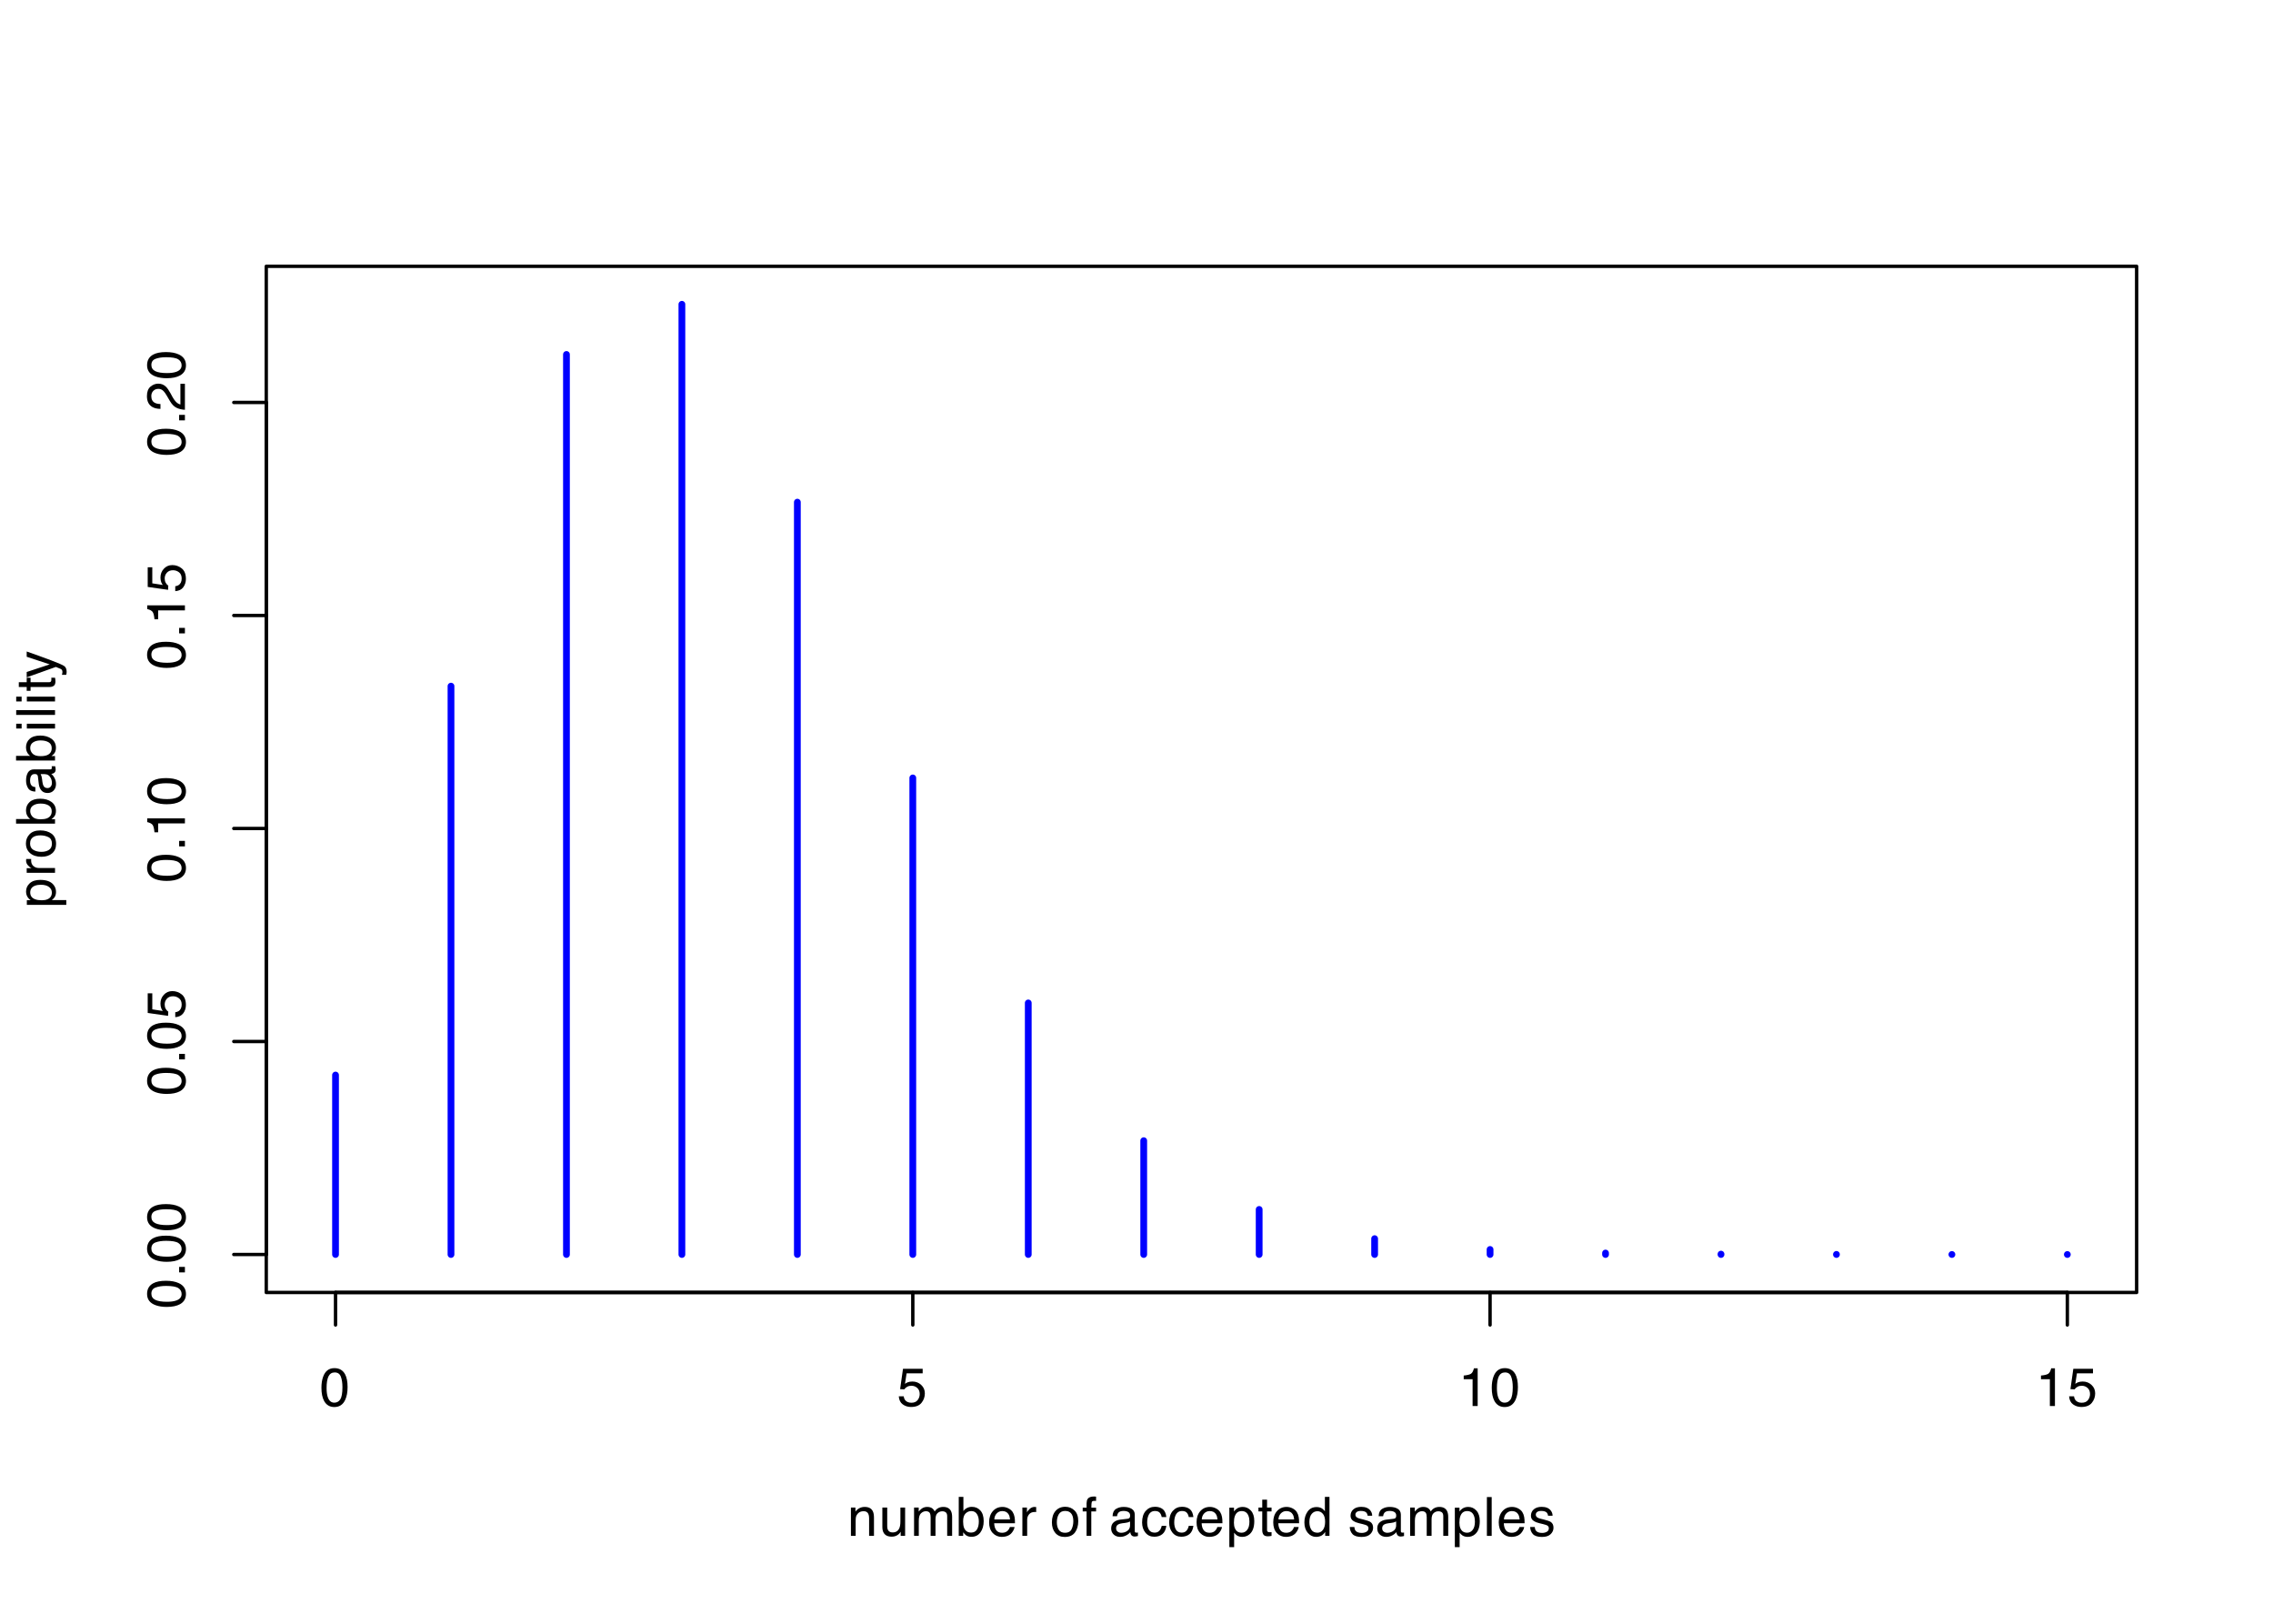
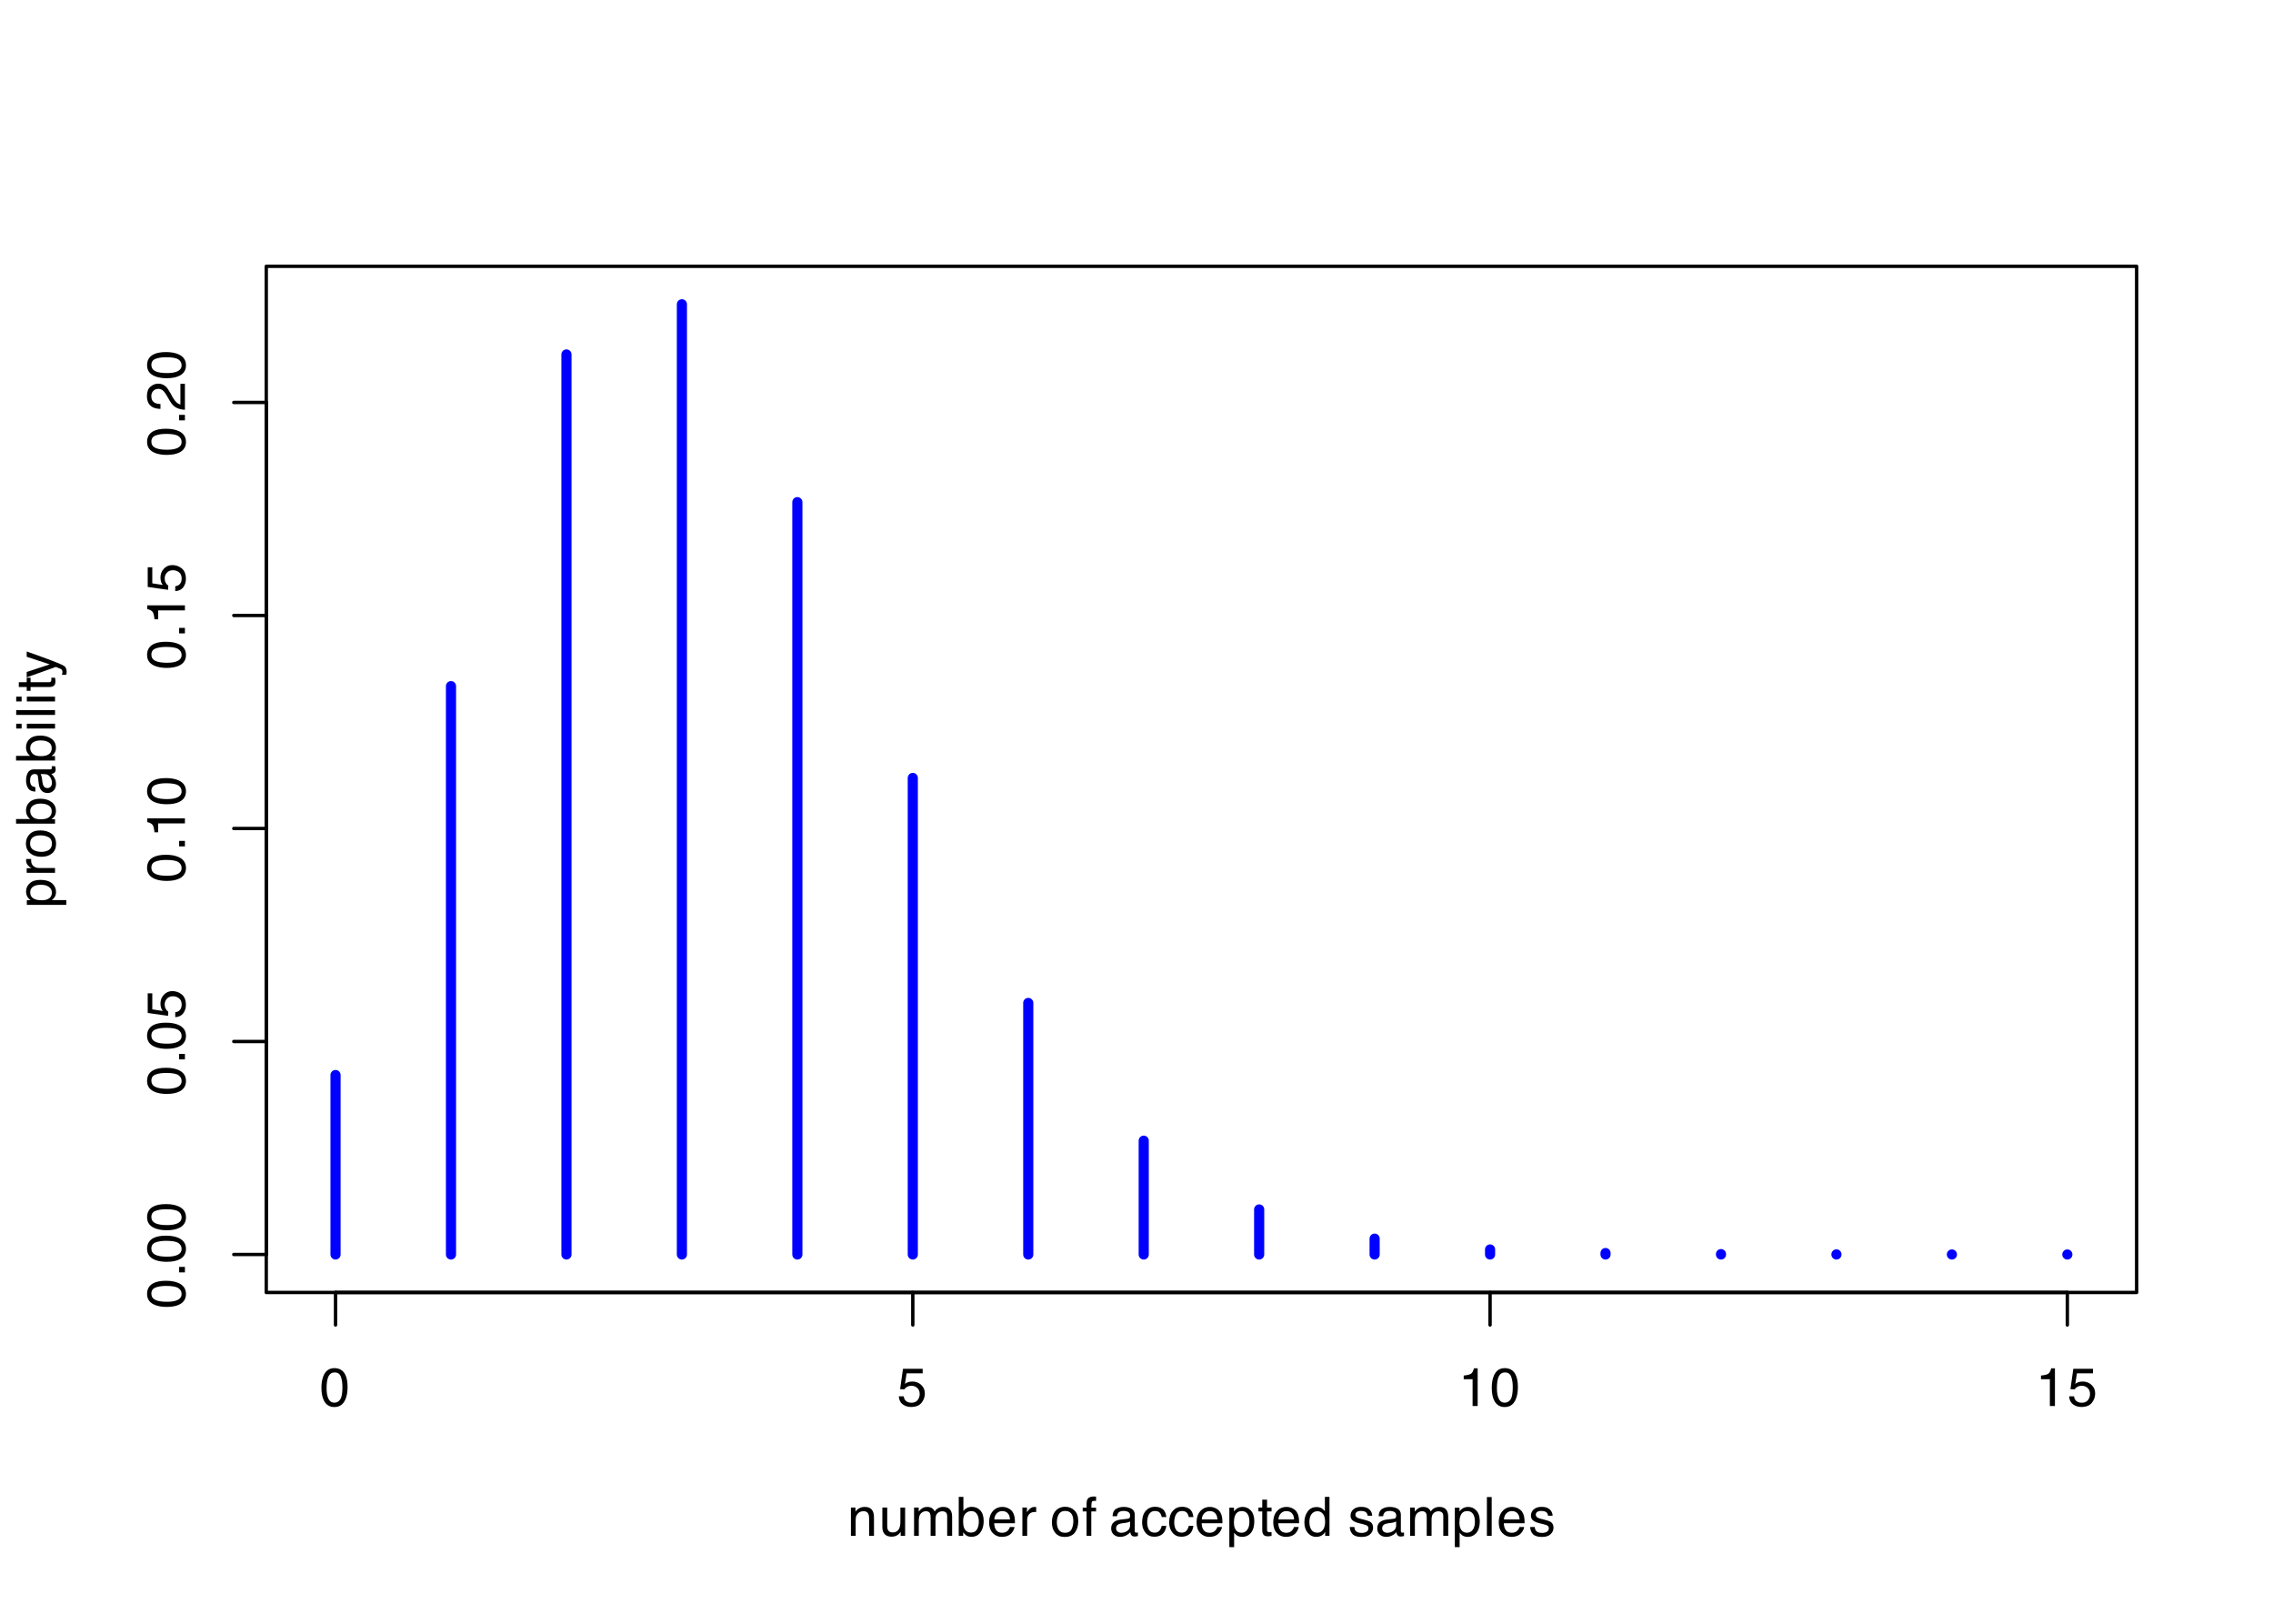
<svg xmlns="http://www.w3.org/2000/svg" xmlns:xlink="http://www.w3.org/1999/xlink" width="504" height="360" viewBox="0 0 504 360">
  <defs>
    <g>
      <g id="glyph-0-0">
        <path d="M 0.391 0 L 0.391 -8.609 L 7.219 -8.609 L 7.219 0 Z M 6.141 -1.078 L 6.141 -7.531 L 1.469 -7.531 L 1.469 -1.078 Z M 6.141 -1.078 " />
      </g>
      <g id="glyph-0-1">
        <path d="M 3.25 -8.391 C 4.332 -8.391 5.117 -7.941 5.609 -7.047 C 5.984 -6.359 6.172 -5.41 6.172 -4.203 C 6.172 -3.066 6 -2.125 5.656 -1.375 C 5.164 -0.301 4.359 0.234 3.234 0.234 C 2.234 0.234 1.484 -0.203 0.984 -1.078 C 0.578 -1.816 0.375 -2.801 0.375 -4.031 C 0.375 -4.977 0.5 -5.797 0.75 -6.484 C 1.207 -7.754 2.039 -8.391 3.25 -8.391 Z M 3.234 -0.734 C 3.785 -0.734 4.223 -0.973 4.547 -1.453 C 4.867 -1.941 5.031 -2.848 5.031 -4.172 C 5.031 -5.117 4.91 -5.898 4.672 -6.516 C 4.441 -7.129 3.988 -7.438 3.312 -7.438 C 2.688 -7.438 2.227 -7.145 1.938 -6.562 C 1.656 -5.977 1.516 -5.117 1.516 -3.984 C 1.516 -3.129 1.609 -2.441 1.797 -1.922 C 2.078 -1.129 2.555 -0.734 3.234 -0.734 Z M 3.234 -0.734 " />
      </g>
      <g id="glyph-0-2">
        <path d="M 1.484 -2.141 C 1.555 -1.535 1.836 -1.117 2.328 -0.891 C 2.578 -0.773 2.863 -0.719 3.188 -0.719 C 3.812 -0.719 4.273 -0.914 4.578 -1.312 C 4.879 -1.707 5.031 -2.148 5.031 -2.641 C 5.031 -3.223 4.848 -3.676 4.484 -4 C 4.129 -4.32 3.703 -4.484 3.203 -4.484 C 2.836 -4.484 2.523 -4.41 2.266 -4.266 C 2.004 -4.129 1.785 -3.938 1.609 -3.688 L 0.688 -3.734 L 1.328 -8.25 L 5.688 -8.25 L 5.688 -7.234 L 2.125 -7.234 L 1.766 -4.906 C 1.961 -5.051 2.148 -5.16 2.328 -5.234 C 2.641 -5.359 3 -5.422 3.406 -5.422 C 4.176 -5.422 4.828 -5.172 5.359 -4.672 C 5.898 -4.18 6.172 -3.555 6.172 -2.797 C 6.172 -2.004 5.922 -1.301 5.422 -0.688 C 4.93 -0.082 4.148 0.219 3.078 0.219 C 2.398 0.219 1.797 0.023 1.266 -0.359 C 0.742 -0.742 0.453 -1.336 0.391 -2.141 Z M 1.484 -2.141 " />
      </g>
      <g id="glyph-0-3">
        <path d="M 1.156 -5.938 L 1.156 -6.75 C 1.914 -6.82 2.441 -6.945 2.734 -7.125 C 3.035 -7.301 3.266 -7.711 3.422 -8.359 L 4.25 -8.359 L 4.25 0 L 3.125 0 L 3.125 -5.938 Z M 1.156 -5.938 " />
      </g>
      <g id="glyph-0-4">
        <path d="M 0.781 -6.281 L 1.781 -6.281 L 1.781 -5.391 C 2.07 -5.754 2.383 -6.016 2.719 -6.172 C 3.051 -6.336 3.422 -6.422 3.828 -6.422 C 4.711 -6.422 5.312 -6.109 5.625 -5.484 C 5.801 -5.141 5.891 -4.656 5.891 -4.031 L 5.891 0 L 4.812 0 L 4.812 -3.953 C 4.812 -4.336 4.754 -4.645 4.641 -4.875 C 4.453 -5.27 4.113 -5.469 3.625 -5.469 C 3.375 -5.469 3.172 -5.441 3.016 -5.391 C 2.723 -5.305 2.469 -5.133 2.25 -4.875 C 2.07 -4.664 1.957 -4.453 1.906 -4.234 C 1.852 -4.016 1.828 -3.695 1.828 -3.281 L 1.828 0 L 0.781 0 Z M 3.25 -6.422 Z M 3.25 -6.422 " />
      </g>
      <g id="glyph-0-5">
        <path d="M 1.828 -6.281 L 1.828 -2.109 C 1.828 -1.785 1.879 -1.523 1.984 -1.328 C 2.172 -0.953 2.52 -0.766 3.031 -0.766 C 3.758 -0.766 4.258 -1.094 4.531 -1.75 C 4.676 -2.102 4.75 -2.582 4.75 -3.188 L 4.75 -6.281 L 5.797 -6.281 L 5.797 0 L 4.812 0 L 4.812 -0.922 C 4.676 -0.68 4.508 -0.484 4.312 -0.328 C 3.906 0.004 3.414 0.172 2.844 0.172 C 1.945 0.172 1.336 -0.129 1.016 -0.734 C 0.836 -1.047 0.75 -1.473 0.75 -2.016 L 0.75 -6.281 Z M 3.281 -6.422 Z M 3.281 -6.422 " />
      </g>
      <g id="glyph-0-6">
        <path d="M 0.781 -6.281 L 1.812 -6.281 L 1.812 -5.391 C 2.062 -5.691 2.289 -5.914 2.5 -6.062 C 2.844 -6.301 3.238 -6.422 3.688 -6.422 C 4.188 -6.422 4.586 -6.297 4.891 -6.047 C 5.055 -5.91 5.211 -5.703 5.359 -5.422 C 5.586 -5.766 5.859 -6.016 6.172 -6.172 C 6.492 -6.336 6.852 -6.422 7.25 -6.422 C 8.094 -6.422 8.664 -6.113 8.969 -5.5 C 9.133 -5.176 9.219 -4.734 9.219 -4.172 L 9.219 0 L 8.125 0 L 8.125 -4.359 C 8.125 -4.773 8.02 -5.062 7.812 -5.219 C 7.602 -5.375 7.348 -5.453 7.047 -5.453 C 6.629 -5.453 6.27 -5.312 5.969 -5.031 C 5.676 -4.758 5.531 -4.301 5.531 -3.656 L 5.531 0 L 4.453 0 L 4.453 -4.094 C 4.453 -4.52 4.398 -4.832 4.297 -5.031 C 4.141 -5.32 3.844 -5.469 3.406 -5.469 C 3.008 -5.469 2.645 -5.312 2.312 -5 C 1.988 -4.695 1.828 -4.141 1.828 -3.328 L 1.828 0 L 0.781 0 Z M 0.781 -6.281 " />
      </g>
      <g id="glyph-0-7">
        <path d="M 0.688 -8.641 L 1.719 -8.641 L 1.719 -5.516 C 1.945 -5.816 2.223 -6.047 2.547 -6.203 C 2.867 -6.359 3.219 -6.438 3.594 -6.438 C 4.375 -6.438 5.004 -6.164 5.484 -5.625 C 5.973 -5.094 6.219 -4.305 6.219 -3.266 C 6.219 -2.266 5.977 -1.438 5.5 -0.781 C 5.02 -0.125 4.352 0.203 3.5 0.203 C 3.02 0.203 2.617 0.086 2.297 -0.141 C 2.098 -0.285 1.891 -0.504 1.672 -0.797 L 1.672 0 L 0.688 0 Z M 3.438 -0.734 C 4.008 -0.734 4.438 -0.957 4.719 -1.406 C 5 -1.863 5.141 -2.461 5.141 -3.203 C 5.141 -3.867 5 -4.414 4.719 -4.844 C 4.438 -5.281 4.02 -5.5 3.469 -5.5 C 2.988 -5.5 2.566 -5.32 2.203 -4.969 C 1.836 -4.613 1.656 -4.023 1.656 -3.203 C 1.656 -2.617 1.727 -2.141 1.875 -1.766 C 2.156 -1.078 2.676 -0.734 3.438 -0.734 Z M 3.438 -0.734 " />
      </g>
      <g id="glyph-0-8">
        <path d="M 3.391 -6.422 C 3.836 -6.422 4.27 -6.316 4.688 -6.109 C 5.102 -5.898 5.422 -5.629 5.641 -5.297 C 5.848 -4.973 5.988 -4.602 6.062 -4.188 C 6.125 -3.895 6.156 -3.43 6.156 -2.797 L 1.547 -2.797 C 1.566 -2.16 1.719 -1.648 2 -1.266 C 2.281 -0.879 2.719 -0.688 3.312 -0.688 C 3.863 -0.688 4.301 -0.867 4.625 -1.234 C 4.812 -1.441 4.945 -1.688 5.031 -1.969 L 6.062 -1.969 C 6.039 -1.738 5.953 -1.484 5.797 -1.203 C 5.641 -0.922 5.469 -0.688 5.281 -0.5 C 4.957 -0.188 4.555 0.02 4.078 0.125 C 3.828 0.188 3.539 0.219 3.219 0.219 C 2.438 0.219 1.773 -0.062 1.234 -0.625 C 0.691 -1.195 0.422 -1.992 0.422 -3.016 C 0.422 -4.023 0.691 -4.844 1.234 -5.469 C 1.785 -6.102 2.504 -6.422 3.391 -6.422 Z M 5.062 -3.641 C 5.02 -4.098 4.922 -4.461 4.766 -4.734 C 4.484 -5.242 4.004 -5.5 3.328 -5.5 C 2.836 -5.5 2.426 -5.32 2.094 -4.969 C 1.77 -4.625 1.598 -4.18 1.578 -3.641 Z M 3.281 -6.422 Z M 3.281 -6.422 " />
      </g>
      <g id="glyph-0-9">
        <path d="M 0.797 -6.281 L 1.812 -6.281 L 1.812 -5.188 C 1.883 -5.406 2.082 -5.664 2.406 -5.969 C 2.727 -6.27 3.098 -6.422 3.516 -6.422 C 3.535 -6.422 3.566 -6.414 3.609 -6.406 C 3.66 -6.406 3.742 -6.398 3.859 -6.391 L 3.859 -5.281 C 3.797 -5.289 3.738 -5.297 3.688 -5.297 C 3.633 -5.297 3.578 -5.297 3.516 -5.297 C 2.984 -5.297 2.57 -5.125 2.281 -4.781 C 2 -4.445 1.859 -4.055 1.859 -3.609 L 1.859 0 L 0.797 0 Z M 0.797 -6.281 " />
      </g>
      <g id="glyph-0-10">
</g>
      <g id="glyph-0-11">
        <path d="M 3.266 -0.688 C 3.961 -0.688 4.441 -0.945 4.703 -1.469 C 4.961 -2 5.094 -2.586 5.094 -3.234 C 5.094 -3.828 5 -4.305 4.812 -4.672 C 4.508 -5.242 4 -5.531 3.281 -5.531 C 2.633 -5.531 2.164 -5.285 1.875 -4.797 C 1.582 -4.305 1.438 -3.711 1.438 -3.016 C 1.438 -2.348 1.582 -1.789 1.875 -1.344 C 2.164 -0.906 2.629 -0.688 3.266 -0.688 Z M 3.312 -6.453 C 4.113 -6.453 4.789 -6.18 5.344 -5.641 C 5.906 -5.109 6.188 -4.316 6.188 -3.266 C 6.188 -2.254 5.941 -1.414 5.453 -0.75 C 4.961 -0.094 4.203 0.234 3.172 0.234 C 2.305 0.234 1.617 -0.055 1.109 -0.641 C 0.598 -1.234 0.344 -2.02 0.344 -3 C 0.344 -4.051 0.609 -4.891 1.141 -5.516 C 1.68 -6.141 2.406 -6.453 3.312 -6.453 Z M 3.266 -6.422 Z M 3.266 -6.422 " />
      </g>
      <g id="glyph-0-12">
        <path d="M 1.031 -7.234 C 1.051 -7.672 1.129 -7.988 1.266 -8.188 C 1.516 -8.551 1.988 -8.734 2.688 -8.734 C 2.758 -8.734 2.828 -8.727 2.891 -8.719 C 2.961 -8.719 3.047 -8.711 3.141 -8.703 L 3.141 -7.75 C 3.023 -7.758 2.941 -7.766 2.891 -7.766 C 2.848 -7.766 2.805 -7.766 2.766 -7.766 C 2.441 -7.766 2.25 -7.68 2.188 -7.516 C 2.125 -7.348 2.094 -6.926 2.094 -6.25 L 3.141 -6.25 L 3.141 -5.422 L 2.078 -5.422 L 2.078 0 L 1.031 0 L 1.031 -5.422 L 0.172 -5.422 L 0.172 -6.25 L 1.031 -6.25 Z M 1.031 -7.234 " />
      </g>
      <g id="glyph-0-13">
        <path d="M 1.578 -1.672 C 1.578 -1.367 1.688 -1.129 1.906 -0.953 C 2.133 -0.773 2.398 -0.688 2.703 -0.688 C 3.078 -0.688 3.438 -0.77 3.781 -0.938 C 4.375 -1.227 4.672 -1.695 4.672 -2.344 L 4.672 -3.188 C 4.535 -3.113 4.363 -3.047 4.156 -2.984 C 3.957 -2.93 3.758 -2.895 3.562 -2.875 L 2.938 -2.797 C 2.551 -2.742 2.258 -2.66 2.062 -2.547 C 1.738 -2.367 1.578 -2.078 1.578 -1.672 Z M 4.141 -3.797 C 4.379 -3.828 4.539 -3.93 4.625 -4.109 C 4.664 -4.203 4.688 -4.336 4.688 -4.516 C 4.688 -4.867 4.555 -5.125 4.297 -5.281 C 4.047 -5.445 3.688 -5.531 3.219 -5.531 C 2.664 -5.531 2.273 -5.383 2.047 -5.094 C 1.91 -4.926 1.82 -4.68 1.781 -4.359 L 0.797 -4.359 C 0.816 -5.129 1.066 -5.664 1.547 -5.969 C 2.035 -6.27 2.598 -6.422 3.234 -6.422 C 3.973 -6.422 4.57 -6.281 5.031 -6 C 5.488 -5.719 5.719 -5.281 5.719 -4.688 L 5.719 -1.078 C 5.719 -0.973 5.738 -0.883 5.781 -0.812 C 5.832 -0.75 5.93 -0.719 6.078 -0.719 C 6.117 -0.719 6.164 -0.719 6.219 -0.719 C 6.281 -0.727 6.348 -0.738 6.422 -0.75 L 6.422 0.031 C 6.254 0.07 6.125 0.098 6.031 0.109 C 5.945 0.129 5.832 0.141 5.688 0.141 C 5.32 0.141 5.062 0.008 4.906 -0.25 C 4.812 -0.383 4.75 -0.578 4.719 -0.828 C 4.5 -0.547 4.188 -0.301 3.781 -0.094 C 3.383 0.113 2.945 0.219 2.469 0.219 C 1.883 0.219 1.406 0.039 1.031 -0.312 C 0.664 -0.664 0.484 -1.109 0.484 -1.641 C 0.484 -2.223 0.664 -2.676 1.031 -3 C 1.395 -3.32 1.867 -3.52 2.453 -3.594 Z M 3.266 -6.422 Z M 3.266 -6.422 " />
      </g>
      <g id="glyph-0-14">
        <path d="M 3.188 -6.453 C 3.895 -6.453 4.469 -6.281 4.906 -5.938 C 5.352 -5.594 5.625 -5.004 5.719 -4.172 L 4.688 -4.172 C 4.625 -4.555 4.484 -4.875 4.266 -5.125 C 4.047 -5.383 3.688 -5.516 3.188 -5.516 C 2.52 -5.516 2.039 -5.188 1.75 -4.531 C 1.562 -4.102 1.469 -3.578 1.469 -2.953 C 1.469 -2.328 1.598 -1.797 1.859 -1.359 C 2.129 -0.93 2.551 -0.719 3.125 -0.719 C 3.562 -0.719 3.906 -0.852 4.156 -1.125 C 4.414 -1.395 4.594 -1.758 4.688 -2.219 L 5.719 -2.219 C 5.602 -1.383 5.312 -0.773 4.844 -0.391 C 4.375 -0.004 3.773 0.188 3.047 0.188 C 2.223 0.188 1.566 -0.113 1.078 -0.719 C 0.586 -1.32 0.344 -2.07 0.344 -2.969 C 0.344 -4.07 0.609 -4.926 1.141 -5.531 C 1.68 -6.145 2.363 -6.453 3.188 -6.453 Z M 3.031 -6.422 Z M 3.031 -6.422 " />
      </g>
      <g id="glyph-0-15">
        <path d="M 3.422 -0.703 C 3.91 -0.703 4.316 -0.91 4.641 -1.328 C 4.973 -1.742 5.141 -2.359 5.141 -3.172 C 5.141 -3.672 5.066 -4.102 4.922 -4.469 C 4.648 -5.156 4.148 -5.5 3.422 -5.5 C 2.691 -5.5 2.191 -5.133 1.922 -4.406 C 1.773 -4.02 1.703 -3.523 1.703 -2.922 C 1.703 -2.43 1.773 -2.02 1.922 -1.688 C 2.191 -1.031 2.691 -0.703 3.422 -0.703 Z M 0.688 -6.25 L 1.719 -6.25 L 1.719 -5.422 C 1.926 -5.703 2.156 -5.922 2.406 -6.078 C 2.758 -6.305 3.176 -6.422 3.656 -6.422 C 4.375 -6.422 4.977 -6.148 5.469 -5.609 C 5.969 -5.066 6.219 -4.289 6.219 -3.281 C 6.219 -1.906 5.859 -0.926 5.141 -0.344 C 4.691 0.031 4.164 0.219 3.562 0.219 C 3.094 0.219 2.695 0.113 2.375 -0.094 C 2.188 -0.219 1.977 -0.422 1.75 -0.703 L 1.75 2.5 L 0.688 2.5 Z M 0.688 -6.25 " />
      </g>
      <g id="glyph-0-16">
        <path d="M 0.984 -8.031 L 2.047 -8.031 L 2.047 -6.281 L 3.047 -6.281 L 3.047 -5.422 L 2.047 -5.422 L 2.047 -1.312 C 2.047 -1.094 2.125 -0.945 2.281 -0.875 C 2.352 -0.832 2.488 -0.812 2.688 -0.812 C 2.738 -0.812 2.789 -0.812 2.844 -0.812 C 2.906 -0.82 2.973 -0.828 3.047 -0.828 L 3.047 0 C 2.93 0.031 2.805 0.051 2.672 0.062 C 2.547 0.082 2.406 0.094 2.25 0.094 C 1.758 0.094 1.426 -0.031 1.25 -0.281 C 1.07 -0.531 0.984 -0.859 0.984 -1.266 L 0.984 -5.422 L 0.141 -5.422 L 0.141 -6.281 L 0.984 -6.281 Z M 0.984 -8.031 " />
      </g>
      <g id="glyph-0-17">
        <path d="M 1.438 -3.062 C 1.438 -2.395 1.578 -1.832 1.859 -1.375 C 2.148 -0.926 2.609 -0.703 3.234 -0.703 C 3.723 -0.703 4.125 -0.91 4.438 -1.328 C 4.758 -1.742 4.922 -2.348 4.922 -3.141 C 4.922 -3.93 4.754 -4.516 4.422 -4.891 C 4.098 -5.273 3.703 -5.469 3.234 -5.469 C 2.703 -5.469 2.27 -5.266 1.938 -4.859 C 1.602 -4.453 1.438 -3.852 1.438 -3.062 Z M 3.031 -6.391 C 3.508 -6.391 3.91 -6.285 4.234 -6.078 C 4.422 -5.961 4.633 -5.758 4.875 -5.469 L 4.875 -8.641 L 5.891 -8.641 L 5.891 0 L 4.938 0 L 4.938 -0.875 C 4.695 -0.488 4.406 -0.207 4.062 -0.031 C 3.727 0.133 3.344 0.219 2.906 0.219 C 2.207 0.219 1.602 -0.07 1.094 -0.656 C 0.582 -1.25 0.328 -2.031 0.328 -3 C 0.328 -3.914 0.562 -4.707 1.031 -5.375 C 1.5 -6.051 2.164 -6.391 3.031 -6.391 Z M 3.031 -6.391 " />
      </g>
      <g id="glyph-0-18">
        <path d="M 1.406 -1.969 C 1.438 -1.613 1.523 -1.344 1.672 -1.156 C 1.93 -0.82 2.391 -0.656 3.047 -0.656 C 3.441 -0.656 3.785 -0.738 4.078 -0.906 C 4.379 -1.07 4.531 -1.332 4.531 -1.688 C 4.531 -1.957 4.41 -2.164 4.172 -2.312 C 4.016 -2.395 3.711 -2.492 3.266 -2.609 L 2.422 -2.812 C 1.891 -2.945 1.5 -3.098 1.25 -3.266 C 0.789 -3.547 0.562 -3.941 0.562 -4.453 C 0.562 -5.047 0.773 -5.523 1.203 -5.891 C 1.629 -6.254 2.207 -6.438 2.938 -6.438 C 3.875 -6.438 4.551 -6.16 4.969 -5.609 C 5.238 -5.254 5.367 -4.875 5.359 -4.469 L 4.359 -4.469 C 4.336 -4.707 4.254 -4.926 4.109 -5.125 C 3.867 -5.395 3.445 -5.531 2.844 -5.531 C 2.445 -5.531 2.145 -5.453 1.938 -5.297 C 1.738 -5.148 1.641 -4.953 1.641 -4.703 C 1.641 -4.43 1.773 -4.211 2.047 -4.047 C 2.203 -3.953 2.43 -3.867 2.734 -3.797 L 3.422 -3.625 C 4.18 -3.438 4.691 -3.258 4.953 -3.094 C 5.359 -2.82 5.562 -2.395 5.562 -1.812 C 5.562 -1.258 5.348 -0.781 4.922 -0.375 C 4.504 0.031 3.863 0.234 3 0.234 C 2.062 0.234 1.395 0.023 1 -0.391 C 0.613 -0.816 0.41 -1.344 0.391 -1.969 Z M 2.953 -6.422 Z M 2.953 -6.422 " />
      </g>
      <g id="glyph-0-19">
        <path d="M 0.797 -8.609 L 1.859 -8.609 L 1.859 0 L 0.797 0 Z M 0.797 -8.609 " />
      </g>
      <g id="glyph-1-0">
        <path d="M 0 -0.391 L -8.609 -0.391 L -8.609 -7.219 L 0 -7.219 Z M -1.078 -6.141 L -7.531 -6.141 L -7.531 -1.469 L -1.078 -1.469 Z M -1.078 -6.141 " />
      </g>
      <g id="glyph-1-1">
        <path d="M -8.391 -3.25 C -8.391 -4.332 -7.941 -5.117 -7.047 -5.609 C -6.359 -5.984 -5.41 -6.172 -4.203 -6.172 C -3.066 -6.172 -2.125 -6 -1.375 -5.656 C -0.301 -5.164 0.234 -4.359 0.234 -3.234 C 0.234 -2.234 -0.203 -1.484 -1.078 -0.984 C -1.816 -0.578 -2.801 -0.375 -4.031 -0.375 C -4.977 -0.375 -5.797 -0.5 -6.484 -0.75 C -7.754 -1.207 -8.391 -2.039 -8.391 -3.25 Z M -0.734 -3.234 C -0.734 -3.785 -0.973 -4.223 -1.453 -4.547 C -1.941 -4.867 -2.848 -5.031 -4.172 -5.031 C -5.117 -5.031 -5.898 -4.91 -6.516 -4.672 C -7.129 -4.441 -7.438 -3.988 -7.438 -3.312 C -7.438 -2.688 -7.145 -2.227 -6.562 -1.938 C -5.977 -1.656 -5.117 -1.516 -3.984 -1.516 C -3.129 -1.516 -2.441 -1.609 -1.922 -1.797 C -1.129 -2.078 -0.734 -2.555 -0.734 -3.234 Z M -0.734 -3.234 " />
      </g>
      <g id="glyph-1-2">
        <path d="M -1.281 -1.031 L -1.281 -2.25 L 0 -2.25 L 0 -1.031 Z M -1.281 -1.031 " />
      </g>
      <g id="glyph-1-3">
        <path d="M -2.141 -1.484 C -1.535 -1.555 -1.117 -1.836 -0.891 -2.328 C -0.773 -2.578 -0.719 -2.863 -0.719 -3.188 C -0.719 -3.812 -0.914 -4.273 -1.312 -4.578 C -1.707 -4.879 -2.148 -5.031 -2.641 -5.031 C -3.223 -5.031 -3.676 -4.848 -4 -4.484 C -4.32 -4.129 -4.484 -3.703 -4.484 -3.203 C -4.484 -2.836 -4.41 -2.523 -4.266 -2.266 C -4.129 -2.004 -3.938 -1.785 -3.688 -1.609 L -3.734 -0.688 L -8.25 -1.328 L -8.25 -5.688 L -7.234 -5.688 L -7.234 -2.125 L -4.906 -1.766 C -5.051 -1.961 -5.16 -2.148 -5.234 -2.328 C -5.359 -2.641 -5.422 -3 -5.422 -3.406 C -5.422 -4.176 -5.172 -4.828 -4.672 -5.359 C -4.18 -5.898 -3.555 -6.172 -2.797 -6.172 C -2.004 -6.172 -1.301 -5.922 -0.688 -5.422 C -0.082 -4.93 0.219 -4.148 0.219 -3.078 C 0.219 -2.398 0.023 -1.797 -0.359 -1.266 C -0.742 -0.742 -1.336 -0.453 -2.141 -0.391 Z M -2.141 -1.484 " />
      </g>
      <g id="glyph-1-4">
        <path d="M -5.938 -1.156 L -6.75 -1.156 C -6.82 -1.914 -6.945 -2.441 -7.125 -2.734 C -7.301 -3.035 -7.711 -3.266 -8.359 -3.422 L -8.359 -4.25 L 0 -4.25 L 0 -3.125 L -5.938 -3.125 Z M -5.938 -1.156 " />
      </g>
      <g id="glyph-1-5">
        <path d="M 0 -0.375 C -0.719 -0.414 -1.344 -0.566 -1.875 -0.828 C -2.414 -1.086 -2.906 -1.594 -3.344 -2.344 L -4 -3.469 C -4.289 -3.969 -4.539 -4.32 -4.75 -4.531 C -5.07 -4.852 -5.441 -5.016 -5.859 -5.016 C -6.348 -5.016 -6.734 -4.863 -7.016 -4.562 C -7.305 -4.27 -7.453 -3.883 -7.453 -3.406 C -7.453 -2.676 -7.18 -2.176 -6.641 -1.906 C -6.336 -1.75 -5.93 -1.664 -5.422 -1.656 L -5.422 -0.578 C -6.148 -0.586 -6.742 -0.723 -7.203 -0.984 C -8.016 -1.441 -8.422 -2.25 -8.422 -3.406 C -8.422 -4.363 -8.16 -5.062 -7.641 -5.5 C -7.117 -5.945 -6.539 -6.172 -5.906 -6.172 C -5.238 -6.172 -4.664 -5.938 -4.188 -5.469 C -3.906 -5.195 -3.566 -4.707 -3.172 -4 L -2.734 -3.188 C -2.523 -2.812 -2.32 -2.516 -2.125 -2.297 C -1.789 -1.898 -1.414 -1.648 -1 -1.547 L -1 -6.141 L 0 -6.141 Z M 0 -0.375 " />
      </g>
      <g id="glyph-1-6">
        <path d="M -0.703 -3.422 C -0.703 -3.91 -0.91 -4.316 -1.328 -4.641 C -1.742 -4.973 -2.359 -5.141 -3.172 -5.141 C -3.672 -5.141 -4.102 -5.066 -4.469 -4.922 C -5.156 -4.648 -5.5 -4.148 -5.5 -3.422 C -5.5 -2.691 -5.133 -2.191 -4.406 -1.922 C -4.02 -1.773 -3.523 -1.703 -2.922 -1.703 C -2.43 -1.703 -2.02 -1.773 -1.688 -1.922 C -1.031 -2.191 -0.703 -2.691 -0.703 -3.422 Z M -6.25 -0.688 L -6.25 -1.719 L -5.422 -1.719 C -5.703 -1.926 -5.922 -2.156 -6.078 -2.406 C -6.305 -2.758 -6.422 -3.176 -6.422 -3.656 C -6.422 -4.375 -6.148 -4.977 -5.609 -5.469 C -5.066 -5.969 -4.289 -6.219 -3.281 -6.219 C -1.906 -6.219 -0.926 -5.859 -0.344 -5.141 C 0.031 -4.691 0.219 -4.164 0.219 -3.562 C 0.219 -3.094 0.113 -2.695 -0.094 -2.375 C -0.219 -2.188 -0.422 -1.977 -0.703 -1.75 L 2.5 -1.75 L 2.5 -0.688 Z M -6.25 -0.688 " />
      </g>
      <g id="glyph-1-7">
        <path d="M -6.281 -0.797 L -6.281 -1.812 L -5.188 -1.812 C -5.406 -1.883 -5.664 -2.082 -5.969 -2.406 C -6.27 -2.727 -6.422 -3.098 -6.422 -3.516 C -6.422 -3.535 -6.414 -3.566 -6.406 -3.609 C -6.406 -3.66 -6.398 -3.742 -6.391 -3.859 L -5.281 -3.859 C -5.289 -3.797 -5.297 -3.738 -5.297 -3.688 C -5.297 -3.633 -5.297 -3.578 -5.297 -3.516 C -5.297 -2.984 -5.125 -2.57 -4.781 -2.281 C -4.445 -2 -4.055 -1.859 -3.609 -1.859 L 0 -1.859 L 0 -0.797 Z M -6.281 -0.797 " />
      </g>
      <g id="glyph-1-8">
        <path d="M -0.688 -3.266 C -0.688 -3.961 -0.945 -4.441 -1.469 -4.703 C -2 -4.961 -2.586 -5.094 -3.234 -5.094 C -3.828 -5.094 -4.305 -5 -4.672 -4.812 C -5.242 -4.508 -5.531 -4 -5.531 -3.281 C -5.531 -2.633 -5.285 -2.164 -4.797 -1.875 C -4.305 -1.582 -3.711 -1.438 -3.016 -1.438 C -2.348 -1.438 -1.789 -1.582 -1.344 -1.875 C -0.906 -2.164 -0.688 -2.629 -0.688 -3.266 Z M -6.453 -3.312 C -6.453 -4.113 -6.18 -4.789 -5.641 -5.344 C -5.109 -5.906 -4.316 -6.188 -3.266 -6.188 C -2.254 -6.188 -1.414 -5.941 -0.75 -5.453 C -0.094 -4.961 0.234 -4.203 0.234 -3.172 C 0.234 -2.305 -0.055 -1.617 -0.641 -1.109 C -1.234 -0.598 -2.02 -0.344 -3 -0.344 C -4.051 -0.344 -4.891 -0.609 -5.516 -1.141 C -6.141 -1.68 -6.453 -2.406 -6.453 -3.312 Z M -6.422 -3.266 Z M -6.422 -3.266 " />
      </g>
      <g id="glyph-1-9">
        <path d="M -8.641 -0.688 L -8.641 -1.719 L -5.516 -1.719 C -5.816 -1.945 -6.047 -2.223 -6.203 -2.547 C -6.359 -2.867 -6.438 -3.219 -6.438 -3.594 C -6.438 -4.375 -6.164 -5.004 -5.625 -5.484 C -5.094 -5.973 -4.305 -6.219 -3.266 -6.219 C -2.266 -6.219 -1.438 -5.977 -0.781 -5.5 C -0.125 -5.02 0.203 -4.352 0.203 -3.5 C 0.203 -3.02 0.086 -2.617 -0.141 -2.297 C -0.285 -2.098 -0.504 -1.891 -0.797 -1.672 L 0 -1.672 L 0 -0.688 Z M -0.734 -3.438 C -0.734 -4.008 -0.957 -4.438 -1.406 -4.719 C -1.863 -5 -2.461 -5.141 -3.203 -5.141 C -3.867 -5.141 -4.414 -5 -4.844 -4.719 C -5.281 -4.438 -5.5 -4.02 -5.5 -3.469 C -5.5 -2.988 -5.32 -2.566 -4.969 -2.203 C -4.613 -1.836 -4.023 -1.656 -3.203 -1.656 C -2.617 -1.656 -2.141 -1.727 -1.766 -1.875 C -1.078 -2.156 -0.734 -2.676 -0.734 -3.438 Z M -0.734 -3.438 " />
      </g>
      <g id="glyph-1-10">
        <path d="M -1.672 -1.578 C -1.367 -1.578 -1.129 -1.688 -0.953 -1.906 C -0.773 -2.133 -0.688 -2.398 -0.688 -2.703 C -0.688 -3.078 -0.77 -3.438 -0.938 -3.781 C -1.227 -4.375 -1.695 -4.672 -2.344 -4.672 L -3.188 -4.672 C -3.113 -4.535 -3.047 -4.363 -2.984 -4.156 C -2.93 -3.957 -2.895 -3.758 -2.875 -3.562 L -2.797 -2.938 C -2.742 -2.551 -2.66 -2.258 -2.547 -2.062 C -2.367 -1.738 -2.078 -1.578 -1.672 -1.578 Z M -3.797 -4.141 C -3.828 -4.379 -3.93 -4.539 -4.109 -4.625 C -4.203 -4.664 -4.336 -4.688 -4.516 -4.688 C -4.867 -4.688 -5.125 -4.555 -5.281 -4.297 C -5.445 -4.047 -5.531 -3.688 -5.531 -3.219 C -5.531 -2.664 -5.383 -2.273 -5.094 -2.047 C -4.926 -1.91 -4.68 -1.82 -4.359 -1.781 L -4.359 -0.797 C -5.129 -0.816 -5.664 -1.066 -5.969 -1.547 C -6.27 -2.035 -6.422 -2.598 -6.422 -3.234 C -6.422 -3.973 -6.281 -4.57 -6 -5.031 C -5.719 -5.488 -5.281 -5.719 -4.688 -5.719 L -1.078 -5.719 C -0.973 -5.719 -0.883 -5.738 -0.812 -5.781 C -0.75 -5.832 -0.719 -5.93 -0.719 -6.078 C -0.719 -6.117 -0.719 -6.164 -0.719 -6.219 C -0.727 -6.281 -0.738 -6.348 -0.75 -6.422 L 0.031 -6.422 C 0.07 -6.254 0.098 -6.125 0.109 -6.031 C 0.129 -5.945 0.141 -5.832 0.141 -5.688 C 0.141 -5.32 0.008 -5.062 -0.25 -4.906 C -0.383 -4.812 -0.578 -4.75 -0.828 -4.719 C -0.547 -4.5 -0.301 -4.188 -0.094 -3.781 C 0.113 -3.383 0.219 -2.945 0.219 -2.469 C 0.219 -1.883 0.039 -1.406 -0.312 -1.031 C -0.664 -0.664 -1.109 -0.484 -1.641 -0.484 C -2.223 -0.484 -2.676 -0.664 -3 -1.031 C -3.32 -1.395 -3.52 -1.867 -3.594 -2.453 Z M -6.422 -3.266 Z M -6.422 -3.266 " />
      </g>
      <g id="glyph-1-11">
        <path d="M -6.25 -0.781 L -6.25 -1.844 L 0 -1.844 L 0 -0.781 Z M -8.609 -0.781 L -8.609 -1.844 L -7.406 -1.844 L -7.406 -0.781 Z M -8.609 -0.781 " />
      </g>
      <g id="glyph-1-12">
        <path d="M -8.609 -0.797 L -8.609 -1.859 L 0 -1.859 L 0 -0.797 Z M -8.609 -0.797 " />
      </g>
      <g id="glyph-1-13">
        <path d="M -8.031 -0.984 L -8.031 -2.047 L -6.281 -2.047 L -6.281 -3.047 L -5.422 -3.047 L -5.422 -2.047 L -1.312 -2.047 C -1.094 -2.047 -0.945 -2.125 -0.875 -2.281 C -0.832 -2.352 -0.812 -2.488 -0.812 -2.688 C -0.812 -2.738 -0.812 -2.789 -0.812 -2.844 C -0.82 -2.906 -0.828 -2.973 -0.828 -3.047 L 0 -3.047 C 0.031 -2.93 0.051 -2.805 0.062 -2.672 C 0.082 -2.547 0.094 -2.406 0.094 -2.25 C 0.094 -1.758 -0.031 -1.426 -0.281 -1.25 C -0.531 -1.07 -0.859 -0.984 -1.266 -0.984 L -5.422 -0.984 L -5.422 -0.141 L -6.281 -0.141 L -6.281 -0.984 Z M -8.031 -0.984 " />
      </g>
      <g id="glyph-1-14">
        <path d="M -6.281 -4.688 L -6.281 -5.859 C -5.875 -5.711 -4.953 -5.383 -3.516 -4.875 C -2.441 -4.488 -1.566 -4.164 -0.891 -3.906 C 0.711 -3.301 1.691 -2.875 2.047 -2.625 C 2.398 -2.375 2.578 -1.941 2.578 -1.328 C 2.578 -1.18 2.566 -1.066 2.547 -0.984 C 2.535 -0.91 2.516 -0.812 2.484 -0.688 L 1.531 -0.688 C 1.582 -0.875 1.613 -1.008 1.625 -1.094 C 1.633 -1.176 1.641 -1.25 1.641 -1.312 C 1.641 -1.5 1.609 -1.641 1.547 -1.734 C 1.484 -1.828 1.406 -1.906 1.312 -1.969 C 1.281 -1.988 1.117 -2.055 0.828 -2.172 C 0.535 -2.297 0.32 -2.383 0.188 -2.438 L -6.281 -0.125 L -6.281 -1.312 L -1.172 -3 Z M -6.422 -3 Z M -6.422 -3 " />
      </g>
    </g>
  </defs>
  <rect x="-50.4" y="-36" width="604.8" height="432" fill="rgb(100%, 100%, 100%)" fill-opacity="1" />
-   <path fill="none" stroke-width="1.5" stroke-linecap="round" stroke-linejoin="round" stroke="rgb(0%, 0%, 100%)" stroke-opacity="1" stroke-miterlimit="10" d="M 74.398 278.133 L 74.398 238.348 " />
-   <path fill="none" stroke-width="1.5" stroke-linecap="round" stroke-linejoin="round" stroke="rgb(0%, 0%, 100%)" stroke-opacity="1" stroke-miterlimit="10" d="M 100 278.133 L 100 152.125 " />
-   <path fill="none" stroke-width="1.5" stroke-linecap="round" stroke-linejoin="round" stroke="rgb(0%, 0%, 100%)" stroke-opacity="1" stroke-miterlimit="10" d="M 125.602 278.133 L 125.602 78.586 " />
-   <path fill="none" stroke-width="1.5" stroke-linecap="round" stroke-linejoin="round" stroke="rgb(0%, 0%, 100%)" stroke-opacity="1" stroke-miterlimit="10" d="M 151.199 278.133 L 151.199 67.465 " />
-   <path fill="none" stroke-width="1.5" stroke-linecap="round" stroke-linejoin="round" stroke="rgb(0%, 0%, 100%)" stroke-opacity="1" stroke-miterlimit="10" d="M 176.801 278.133 L 176.801 111.332 " />
-   <path fill="none" stroke-width="1.5" stroke-linecap="round" stroke-linejoin="round" stroke="rgb(0%, 0%, 100%)" stroke-opacity="1" stroke-miterlimit="10" d="M 202.398 278.133 L 202.398 172.477 " />
-   <path fill="none" stroke-width="1.5" stroke-linecap="round" stroke-linejoin="round" stroke="rgb(0%, 0%, 100%)" stroke-opacity="1" stroke-miterlimit="10" d="M 228 278.133 L 228 222.363 " />
-   <path fill="none" stroke-width="1.5" stroke-linecap="round" stroke-linejoin="round" stroke="rgb(0%, 0%, 100%)" stroke-opacity="1" stroke-miterlimit="10" d="M 253.602 278.133 L 253.602 252.902 " />
-   <path fill="none" stroke-width="1.5" stroke-linecap="round" stroke-linejoin="round" stroke="rgb(0%, 0%, 100%)" stroke-opacity="1" stroke-miterlimit="10" d="M 279.199 278.133 L 279.199 268.145 " />
-   <path fill="none" stroke-width="1.5" stroke-linecap="round" stroke-linejoin="round" stroke="rgb(0%, 0%, 100%)" stroke-opacity="1" stroke-miterlimit="10" d="M 304.801 278.133 L 304.801 274.621 " />
-   <path fill="none" stroke-width="1.5" stroke-linecap="round" stroke-linejoin="round" stroke="rgb(0%, 0%, 100%)" stroke-opacity="1" stroke-miterlimit="10" d="M 330.398 278.133 L 330.398 277.02 " />
-   <path fill="none" stroke-width="1.5" stroke-linecap="round" stroke-linejoin="round" stroke="rgb(0%, 0%, 100%)" stroke-opacity="1" stroke-miterlimit="10" d="M 356 278.133 L 356 277.812 " />
-   <path fill="none" stroke-width="1.5" stroke-linecap="round" stroke-linejoin="round" stroke="rgb(0%, 0%, 100%)" stroke-opacity="1" stroke-miterlimit="10" d="M 381.602 278.133 L 381.602 278.051 " />
-   <path fill="none" stroke-width="1.5" stroke-linecap="round" stroke-linejoin="round" stroke="rgb(0%, 0%, 100%)" stroke-opacity="1" stroke-miterlimit="10" d="M 407.199 278.133 L 407.199 278.113 " />
-   <path fill="none" stroke-width="1.5" stroke-linecap="round" stroke-linejoin="round" stroke="rgb(0%, 0%, 100%)" stroke-opacity="1" stroke-miterlimit="10" d="M 432.801 278.133 L 432.801 278.129 " />
-   <path fill="none" stroke-width="1.5" stroke-linecap="round" stroke-linejoin="round" stroke="rgb(0%, 0%, 100%)" stroke-opacity="1" stroke-miterlimit="10" d="M 458.398 278.133 L 458.398 278.133 " />
+   <path fill="none" stroke-width="2.25" stroke-linecap="round" stroke-linejoin="round" stroke="rgb(0%, 0%, 100%)" stroke-opacity="1" stroke-miterlimit="10" d="M 74.398 278.133 L 74.398 238.348 " />
+   <path fill="none" stroke-width="2.25" stroke-linecap="round" stroke-linejoin="round" stroke="rgb(0%, 0%, 100%)" stroke-opacity="1" stroke-miterlimit="10" d="M 100 278.133 L 100 152.125 " />
+   <path fill="none" stroke-width="2.25" stroke-linecap="round" stroke-linejoin="round" stroke="rgb(0%, 0%, 100%)" stroke-opacity="1" stroke-miterlimit="10" d="M 125.602 278.133 L 125.602 78.586 " />
+   <path fill="none" stroke-width="2.25" stroke-linecap="round" stroke-linejoin="round" stroke="rgb(0%, 0%, 100%)" stroke-opacity="1" stroke-miterlimit="10" d="M 151.199 278.133 L 151.199 67.465 " />
+   <path fill="none" stroke-width="2.25" stroke-linecap="round" stroke-linejoin="round" stroke="rgb(0%, 0%, 100%)" stroke-opacity="1" stroke-miterlimit="10" d="M 176.801 278.133 L 176.801 111.332 " />
+   <path fill="none" stroke-width="2.25" stroke-linecap="round" stroke-linejoin="round" stroke="rgb(0%, 0%, 100%)" stroke-opacity="1" stroke-miterlimit="10" d="M 202.398 278.133 L 202.398 172.477 " />
+   <path fill="none" stroke-width="2.25" stroke-linecap="round" stroke-linejoin="round" stroke="rgb(0%, 0%, 100%)" stroke-opacity="1" stroke-miterlimit="10" d="M 228 278.133 L 228 222.363 " />
+   <path fill="none" stroke-width="2.25" stroke-linecap="round" stroke-linejoin="round" stroke="rgb(0%, 0%, 100%)" stroke-opacity="1" stroke-miterlimit="10" d="M 253.602 278.133 L 253.602 252.902 " />
+   <path fill="none" stroke-width="2.25" stroke-linecap="round" stroke-linejoin="round" stroke="rgb(0%, 0%, 100%)" stroke-opacity="1" stroke-miterlimit="10" d="M 279.199 278.133 L 279.199 268.145 " />
+   <path fill="none" stroke-width="2.25" stroke-linecap="round" stroke-linejoin="round" stroke="rgb(0%, 0%, 100%)" stroke-opacity="1" stroke-miterlimit="10" d="M 304.801 278.133 L 304.801 274.621 " />
+   <path fill="none" stroke-width="2.25" stroke-linecap="round" stroke-linejoin="round" stroke="rgb(0%, 0%, 100%)" stroke-opacity="1" stroke-miterlimit="10" d="M 330.398 278.133 L 330.398 277.02 " />
+   <path fill="none" stroke-width="2.25" stroke-linecap="round" stroke-linejoin="round" stroke="rgb(0%, 0%, 100%)" stroke-opacity="1" stroke-miterlimit="10" d="M 356 278.133 L 356 277.812 " />
+   <path fill="none" stroke-width="2.25" stroke-linecap="round" stroke-linejoin="round" stroke="rgb(0%, 0%, 100%)" stroke-opacity="1" stroke-miterlimit="10" d="M 381.602 278.133 L 381.602 278.051 " />
+   <path fill="none" stroke-width="2.25" stroke-linecap="round" stroke-linejoin="round" stroke="rgb(0%, 0%, 100%)" stroke-opacity="1" stroke-miterlimit="10" d="M 407.199 278.133 L 407.199 278.113 " />
+   <path fill="none" stroke-width="2.25" stroke-linecap="round" stroke-linejoin="round" stroke="rgb(0%, 0%, 100%)" stroke-opacity="1" stroke-miterlimit="10" d="M 432.801 278.133 L 432.801 278.129 " />
+   <path fill="none" stroke-width="2.25" stroke-linecap="round" stroke-linejoin="round" stroke="rgb(0%, 0%, 100%)" stroke-opacity="1" stroke-miterlimit="10" d="M 458.398 278.133 L 458.398 278.133 " />
  <path fill="none" stroke-width="0.75" stroke-linecap="round" stroke-linejoin="round" stroke="rgb(0%, 0%, 0%)" stroke-opacity="1" stroke-miterlimit="10" d="M 74.398 286.559 L 458.398 286.559 " />
  <path fill="none" stroke-width="0.75" stroke-linecap="round" stroke-linejoin="round" stroke="rgb(0%, 0%, 0%)" stroke-opacity="1" stroke-miterlimit="10" d="M 74.398 286.559 L 74.398 293.762 " />
  <path fill="none" stroke-width="0.75" stroke-linecap="round" stroke-linejoin="round" stroke="rgb(0%, 0%, 0%)" stroke-opacity="1" stroke-miterlimit="10" d="M 202.398 286.559 L 202.398 293.762 " />
  <path fill="none" stroke-width="0.75" stroke-linecap="round" stroke-linejoin="round" stroke="rgb(0%, 0%, 0%)" stroke-opacity="1" stroke-miterlimit="10" d="M 330.398 286.559 L 330.398 293.762 " />
  <path fill="none" stroke-width="0.75" stroke-linecap="round" stroke-linejoin="round" stroke="rgb(0%, 0%, 0%)" stroke-opacity="1" stroke-miterlimit="10" d="M 458.398 286.559 L 458.398 293.762 " />
  <g fill="rgb(0%, 0%, 0%)" fill-opacity="1">
    <use xlink:href="#glyph-0-1" x="70.898" y="311.721" />
  </g>
  <g fill="rgb(0%, 0%, 0%)" fill-opacity="1">
    <use xlink:href="#glyph-0-2" x="198.898" y="311.721" />
  </g>
  <g fill="rgb(0%, 0%, 0%)" fill-opacity="1">
    <use xlink:href="#glyph-0-3" x="323.398" y="311.721" />
    <use xlink:href="#glyph-0-1" x="330.398" y="311.721" />
  </g>
  <g fill="rgb(0%, 0%, 0%)" fill-opacity="1">
    <use xlink:href="#glyph-0-3" x="451.398" y="311.721" />
    <use xlink:href="#glyph-0-2" x="458.398" y="311.721" />
  </g>
  <path fill="none" stroke-width="0.75" stroke-linecap="round" stroke-linejoin="round" stroke="rgb(0%, 0%, 0%)" stroke-opacity="1" stroke-miterlimit="10" d="M 59.039 278.133 L 59.039 89.23 " />
  <path fill="none" stroke-width="0.75" stroke-linecap="round" stroke-linejoin="round" stroke="rgb(0%, 0%, 0%)" stroke-opacity="1" stroke-miterlimit="10" d="M 59.039 278.133 L 51.84 278.133 " />
  <path fill="none" stroke-width="0.75" stroke-linecap="round" stroke-linejoin="round" stroke="rgb(0%, 0%, 0%)" stroke-opacity="1" stroke-miterlimit="10" d="M 59.039 230.91 L 51.84 230.91 " />
  <path fill="none" stroke-width="0.75" stroke-linecap="round" stroke-linejoin="round" stroke="rgb(0%, 0%, 0%)" stroke-opacity="1" stroke-miterlimit="10" d="M 59.039 183.684 L 51.84 183.684 " />
  <path fill="none" stroke-width="0.75" stroke-linecap="round" stroke-linejoin="round" stroke="rgb(0%, 0%, 0%)" stroke-opacity="1" stroke-miterlimit="10" d="M 59.039 136.457 L 51.84 136.457 " />
  <path fill="none" stroke-width="0.75" stroke-linecap="round" stroke-linejoin="round" stroke="rgb(0%, 0%, 0%)" stroke-opacity="1" stroke-miterlimit="10" d="M 59.039 89.23 L 51.84 89.23 " />
  <g fill="rgb(0%, 0%, 0%)" fill-opacity="1">
    <use xlink:href="#glyph-1-1" x="41.002" y="290.133" />
    <use xlink:href="#glyph-1-2" x="41.002" y="283.133" />
    <use xlink:href="#glyph-1-1" x="41.002" y="280.133" />
    <use xlink:href="#glyph-1-1" x="41.002" y="273.133" />
  </g>
  <g fill="rgb(0%, 0%, 0%)" fill-opacity="1">
    <use xlink:href="#glyph-1-1" x="41.002" y="242.91" />
    <use xlink:href="#glyph-1-2" x="41.002" y="235.91" />
    <use xlink:href="#glyph-1-1" x="41.002" y="232.91" />
    <use xlink:href="#glyph-1-3" x="41.002" y="225.91" />
  </g>
  <g fill="rgb(0%, 0%, 0%)" fill-opacity="1">
    <use xlink:href="#glyph-1-1" x="41.002" y="195.684" />
    <use xlink:href="#glyph-1-2" x="41.002" y="188.684" />
    <use xlink:href="#glyph-1-4" x="41.002" y="185.684" />
    <use xlink:href="#glyph-1-1" x="41.002" y="178.684" />
  </g>
  <g fill="rgb(0%, 0%, 0%)" fill-opacity="1">
    <use xlink:href="#glyph-1-1" x="41.002" y="148.457" />
    <use xlink:href="#glyph-1-2" x="41.002" y="141.457" />
    <use xlink:href="#glyph-1-4" x="41.002" y="138.457" />
    <use xlink:href="#glyph-1-3" x="41.002" y="131.457" />
  </g>
  <g fill="rgb(0%, 0%, 0%)" fill-opacity="1">
    <use xlink:href="#glyph-1-1" x="41.002" y="101.23" />
    <use xlink:href="#glyph-1-2" x="41.002" y="94.23" />
    <use xlink:href="#glyph-1-5" x="41.002" y="91.23" />
    <use xlink:href="#glyph-1-1" x="41.002" y="84.23" />
  </g>
  <path fill="none" stroke-width="0.75" stroke-linecap="round" stroke-linejoin="round" stroke="rgb(0%, 0%, 0%)" stroke-opacity="1" stroke-miterlimit="10" d="M 59.039 286.559 L 473.762 286.559 L 473.762 59.039 L 59.039 59.039 Z M 59.039 286.559 " />
  <g fill="rgb(0%, 0%, 0%)" fill-opacity="1">
    <use xlink:href="#glyph-0-4" x="187.898" y="340.521" />
    <use xlink:href="#glyph-0-5" x="194.898" y="340.521" />
    <use xlink:href="#glyph-0-6" x="201.898" y="340.521" />
    <use xlink:href="#glyph-0-7" x="211.898" y="340.521" />
    <use xlink:href="#glyph-0-8" x="218.898" y="340.521" />
    <use xlink:href="#glyph-0-9" x="225.898" y="340.521" />
    <use xlink:href="#glyph-0-10" x="229.898" y="340.521" />
    <use xlink:href="#glyph-0-11" x="232.898" y="340.521" />
    <use xlink:href="#glyph-0-12" x="239.898" y="340.521" />
    <use xlink:href="#glyph-0-10" x="242.898" y="340.521" />
    <use xlink:href="#glyph-0-13" x="245.898" y="340.521" />
    <use xlink:href="#glyph-0-14" x="252.898" y="340.521" />
    <use xlink:href="#glyph-0-14" x="258.898" y="340.521" />
    <use xlink:href="#glyph-0-8" x="264.898" y="340.521" />
    <use xlink:href="#glyph-0-15" x="271.898" y="340.521" />
    <use xlink:href="#glyph-0-16" x="278.898" y="340.521" />
    <use xlink:href="#glyph-0-8" x="281.898" y="340.521" />
    <use xlink:href="#glyph-0-17" x="288.898" y="340.521" />
    <use xlink:href="#glyph-0-10" x="295.898" y="340.521" />
    <use xlink:href="#glyph-0-18" x="298.898" y="340.521" />
    <use xlink:href="#glyph-0-13" x="304.898" y="340.521" />
    <use xlink:href="#glyph-0-6" x="311.898" y="340.521" />
    <use xlink:href="#glyph-0-15" x="321.898" y="340.521" />
    <use xlink:href="#glyph-0-19" x="328.898" y="340.521" />
    <use xlink:href="#glyph-0-8" x="331.898" y="340.521" />
    <use xlink:href="#glyph-0-18" x="338.898" y="340.521" />
  </g>
  <g fill="rgb(0%, 0%, 0%)" fill-opacity="1">
    <use xlink:href="#glyph-1-6" x="12.201" y="201.301" />
    <use xlink:href="#glyph-1-7" x="12.201" y="194.301" />
    <use xlink:href="#glyph-1-8" x="12.201" y="190.301" />
    <use xlink:href="#glyph-1-9" x="12.201" y="183.301" />
    <use xlink:href="#glyph-1-10" x="12.201" y="176.301" />
    <use xlink:href="#glyph-1-9" x="12.201" y="169.301" />
    <use xlink:href="#glyph-1-11" x="12.201" y="162.301" />
    <use xlink:href="#glyph-1-12" x="12.201" y="159.301" />
    <use xlink:href="#glyph-1-11" x="12.201" y="156.301" />
    <use xlink:href="#glyph-1-13" x="12.201" y="153.301" />
    <use xlink:href="#glyph-1-14" x="12.201" y="150.301" />
  </g>
</svg>
